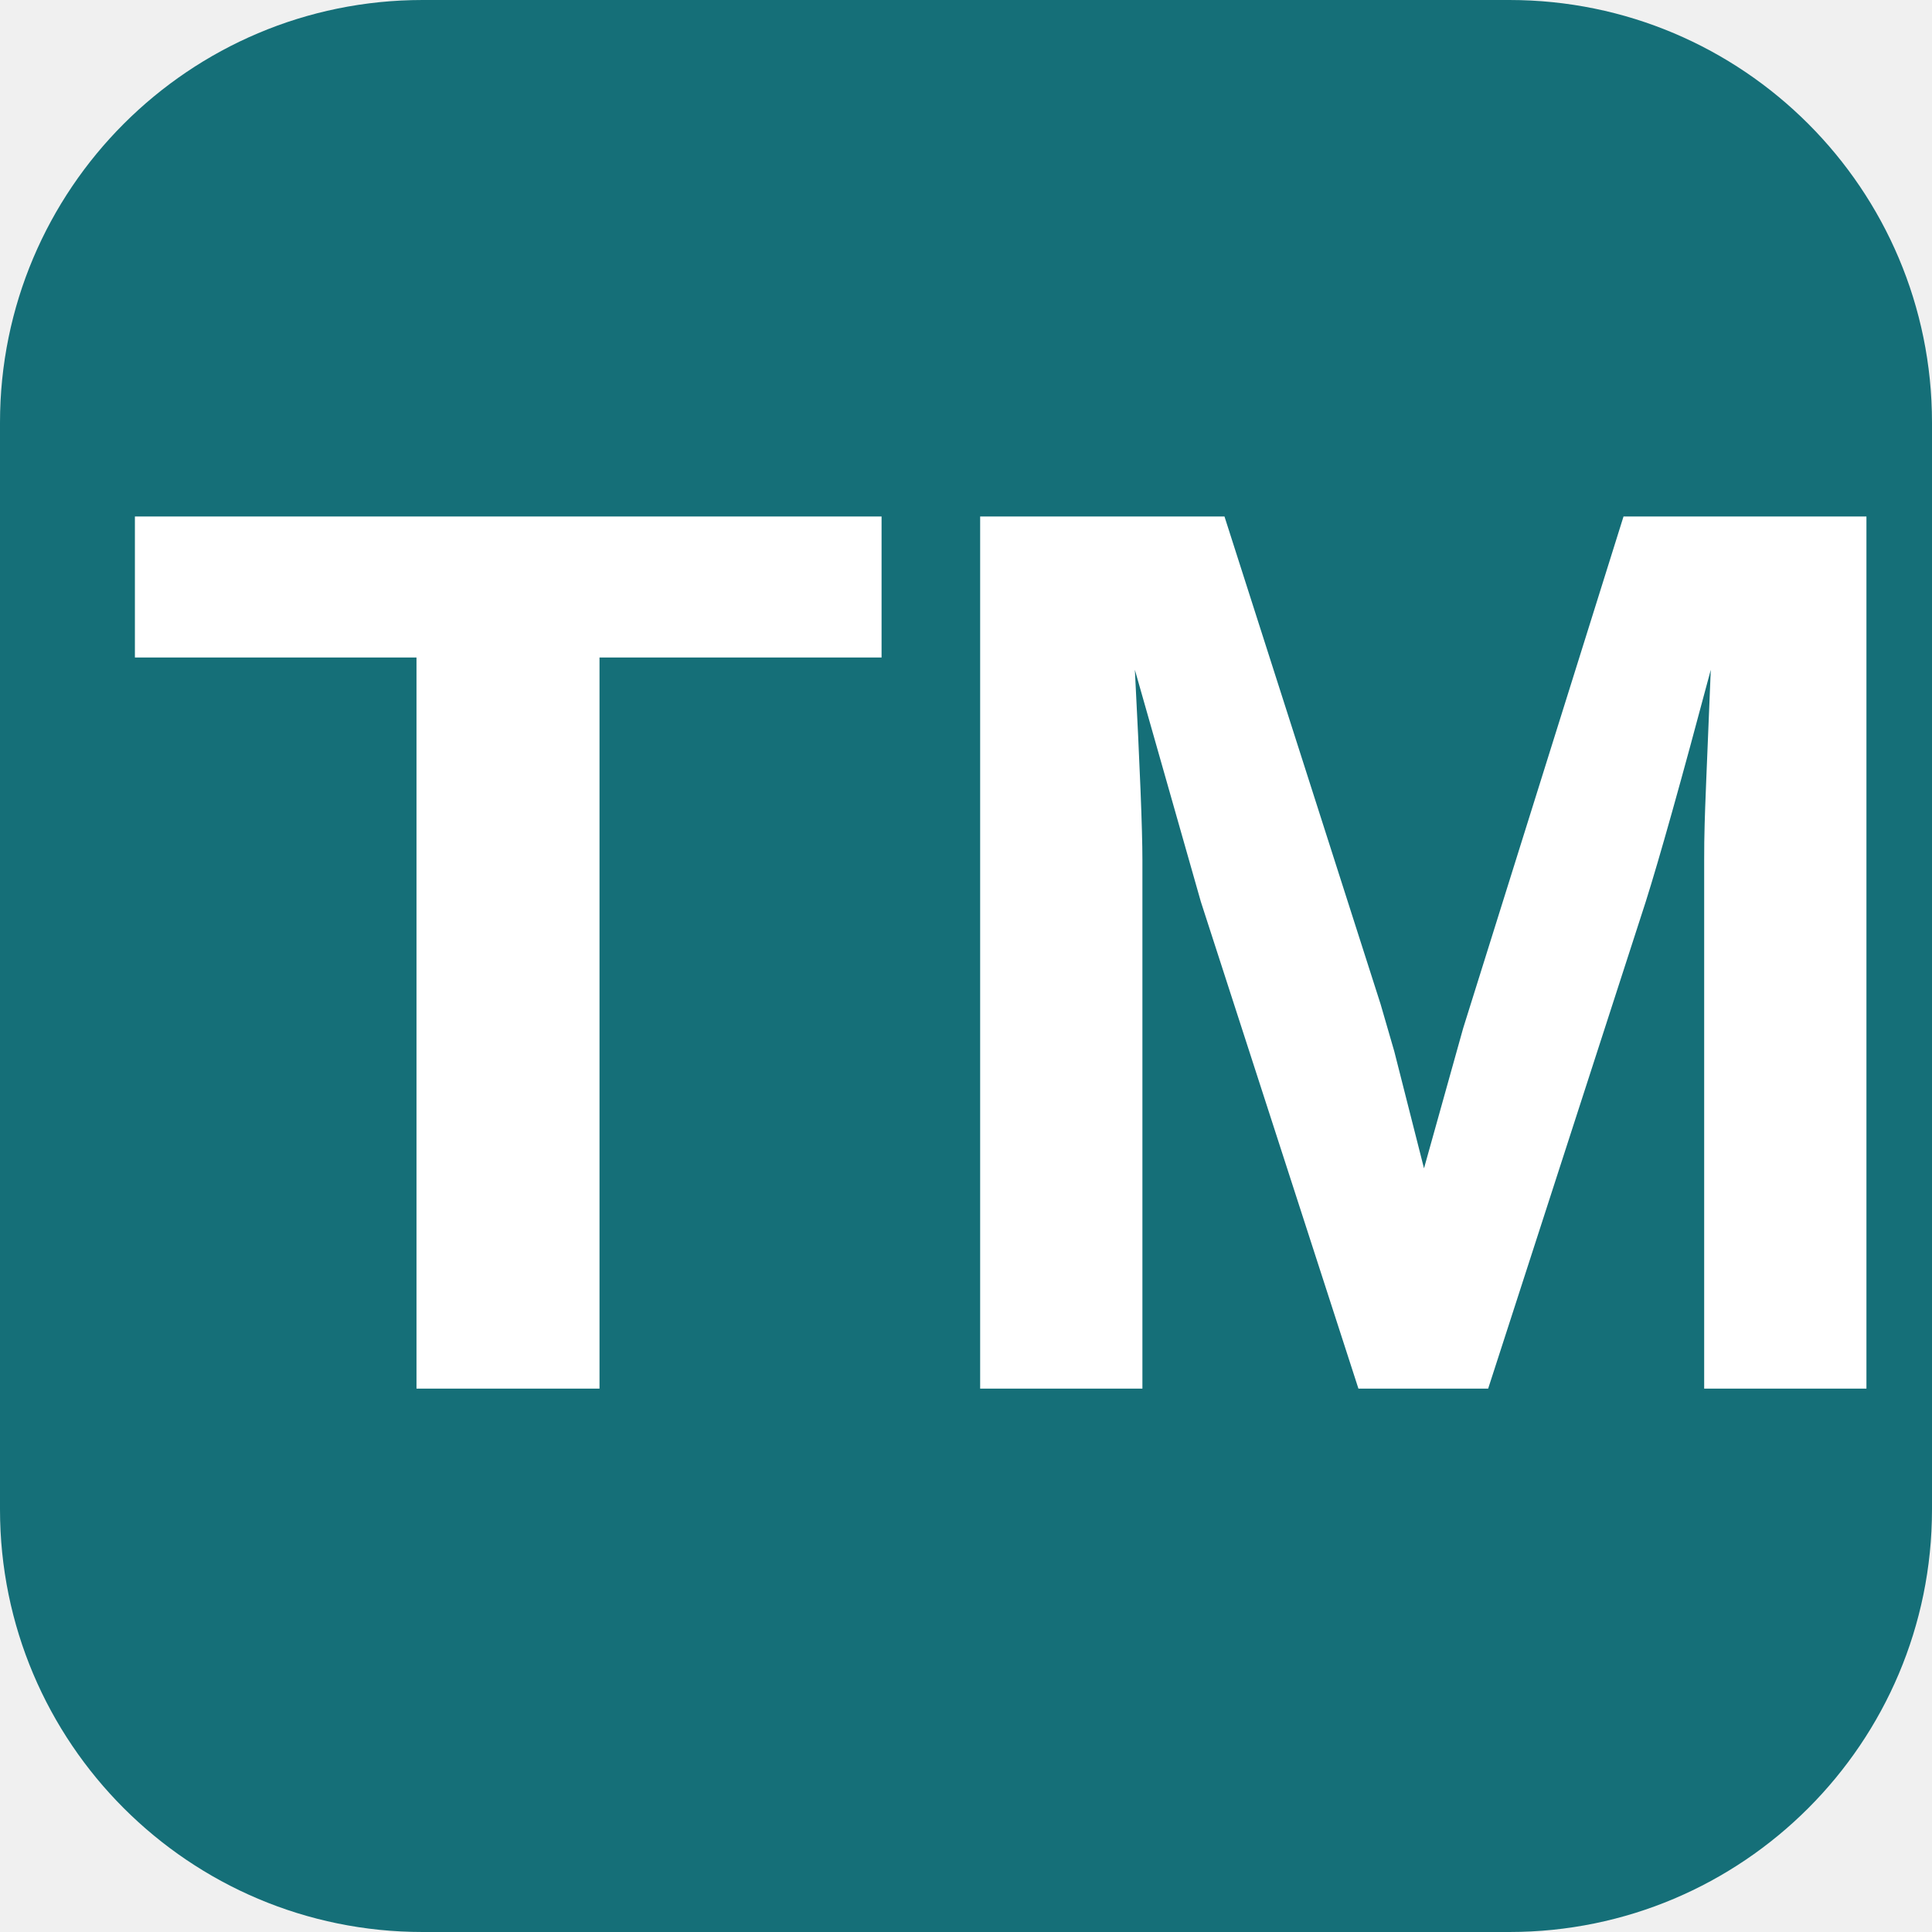
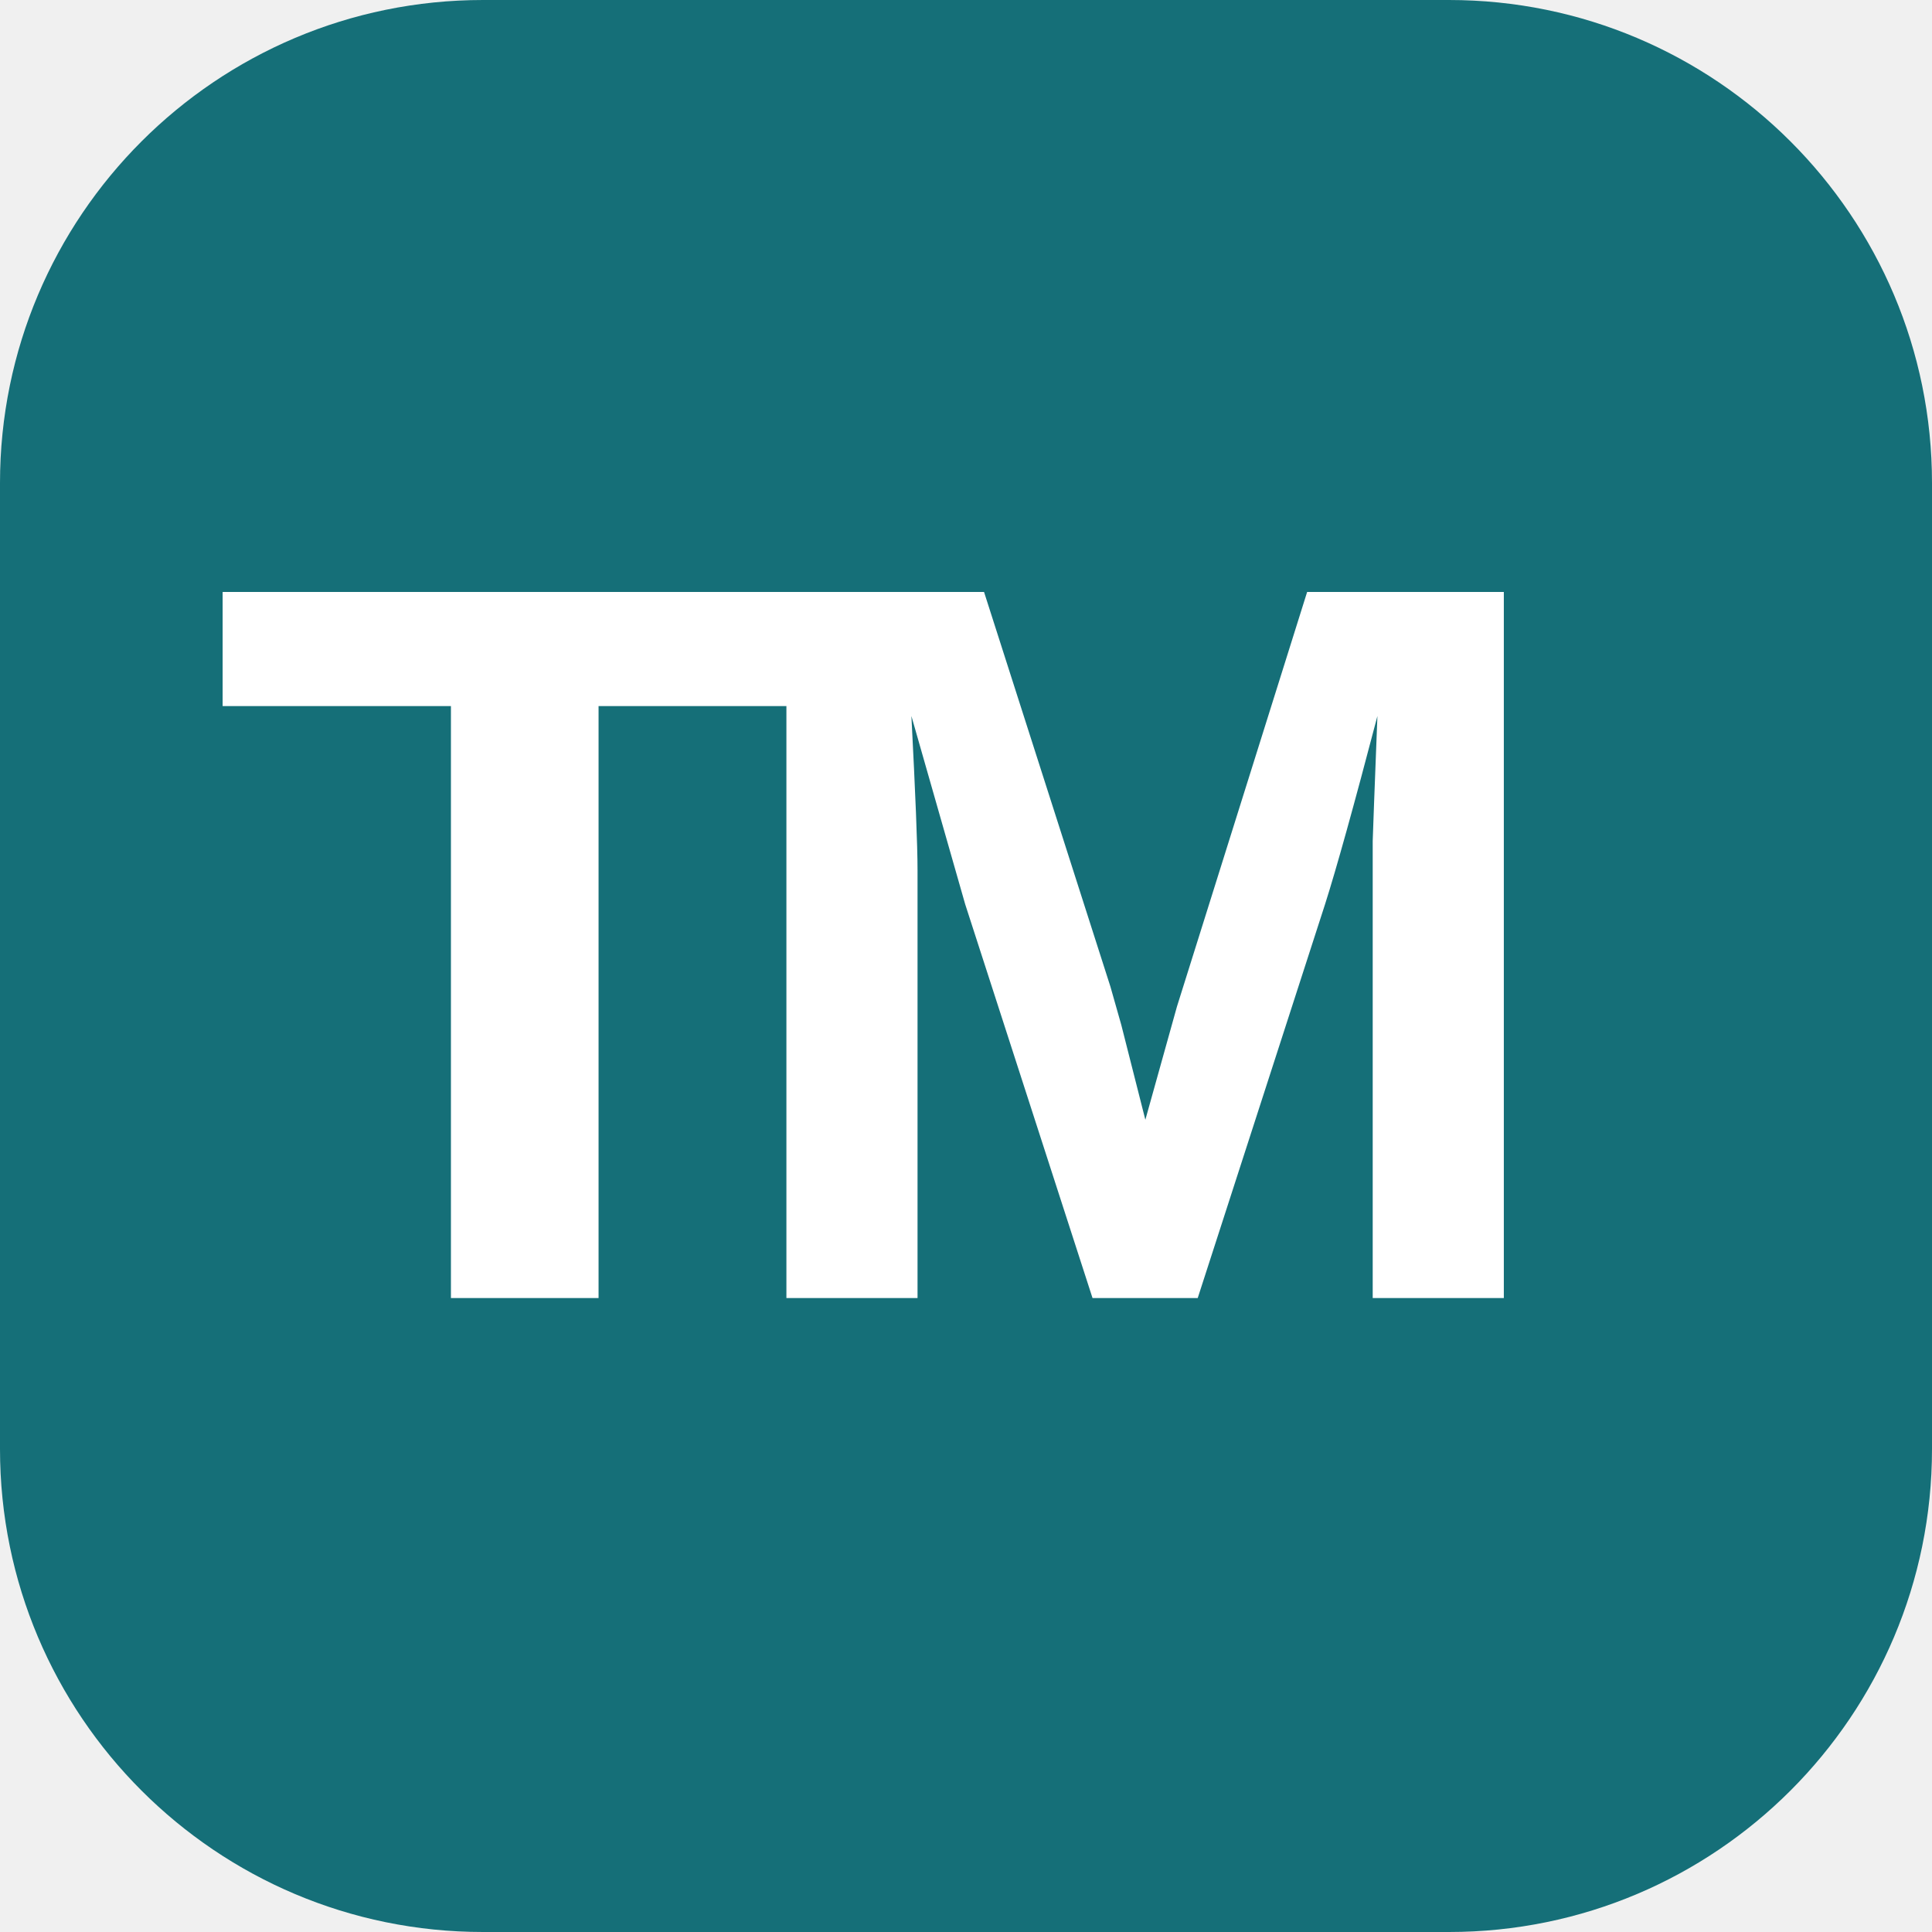
<svg xmlns="http://www.w3.org/2000/svg" viewBox="0 0 64 64" role="img" aria-label="TintMint">
-   <rect width="64" height="64" rx="14" fill="#156f78" />
-   <text x="4" y="46" fill="#ffffff" font-family="Arial, sans-serif" font-size="42" font-weight="800" textLength="56" lengthAdjust="spacingAndGlyphs">
+   <rect width="64" height="64" rx="16" fill="#156f78" />
+   <text x="7" y="43" fill="#ffffff" font-family="Arial, sans-serif" font-size="34" font-weight="800" letter-spacing="-4">
    TM
  </text>
</svg>
